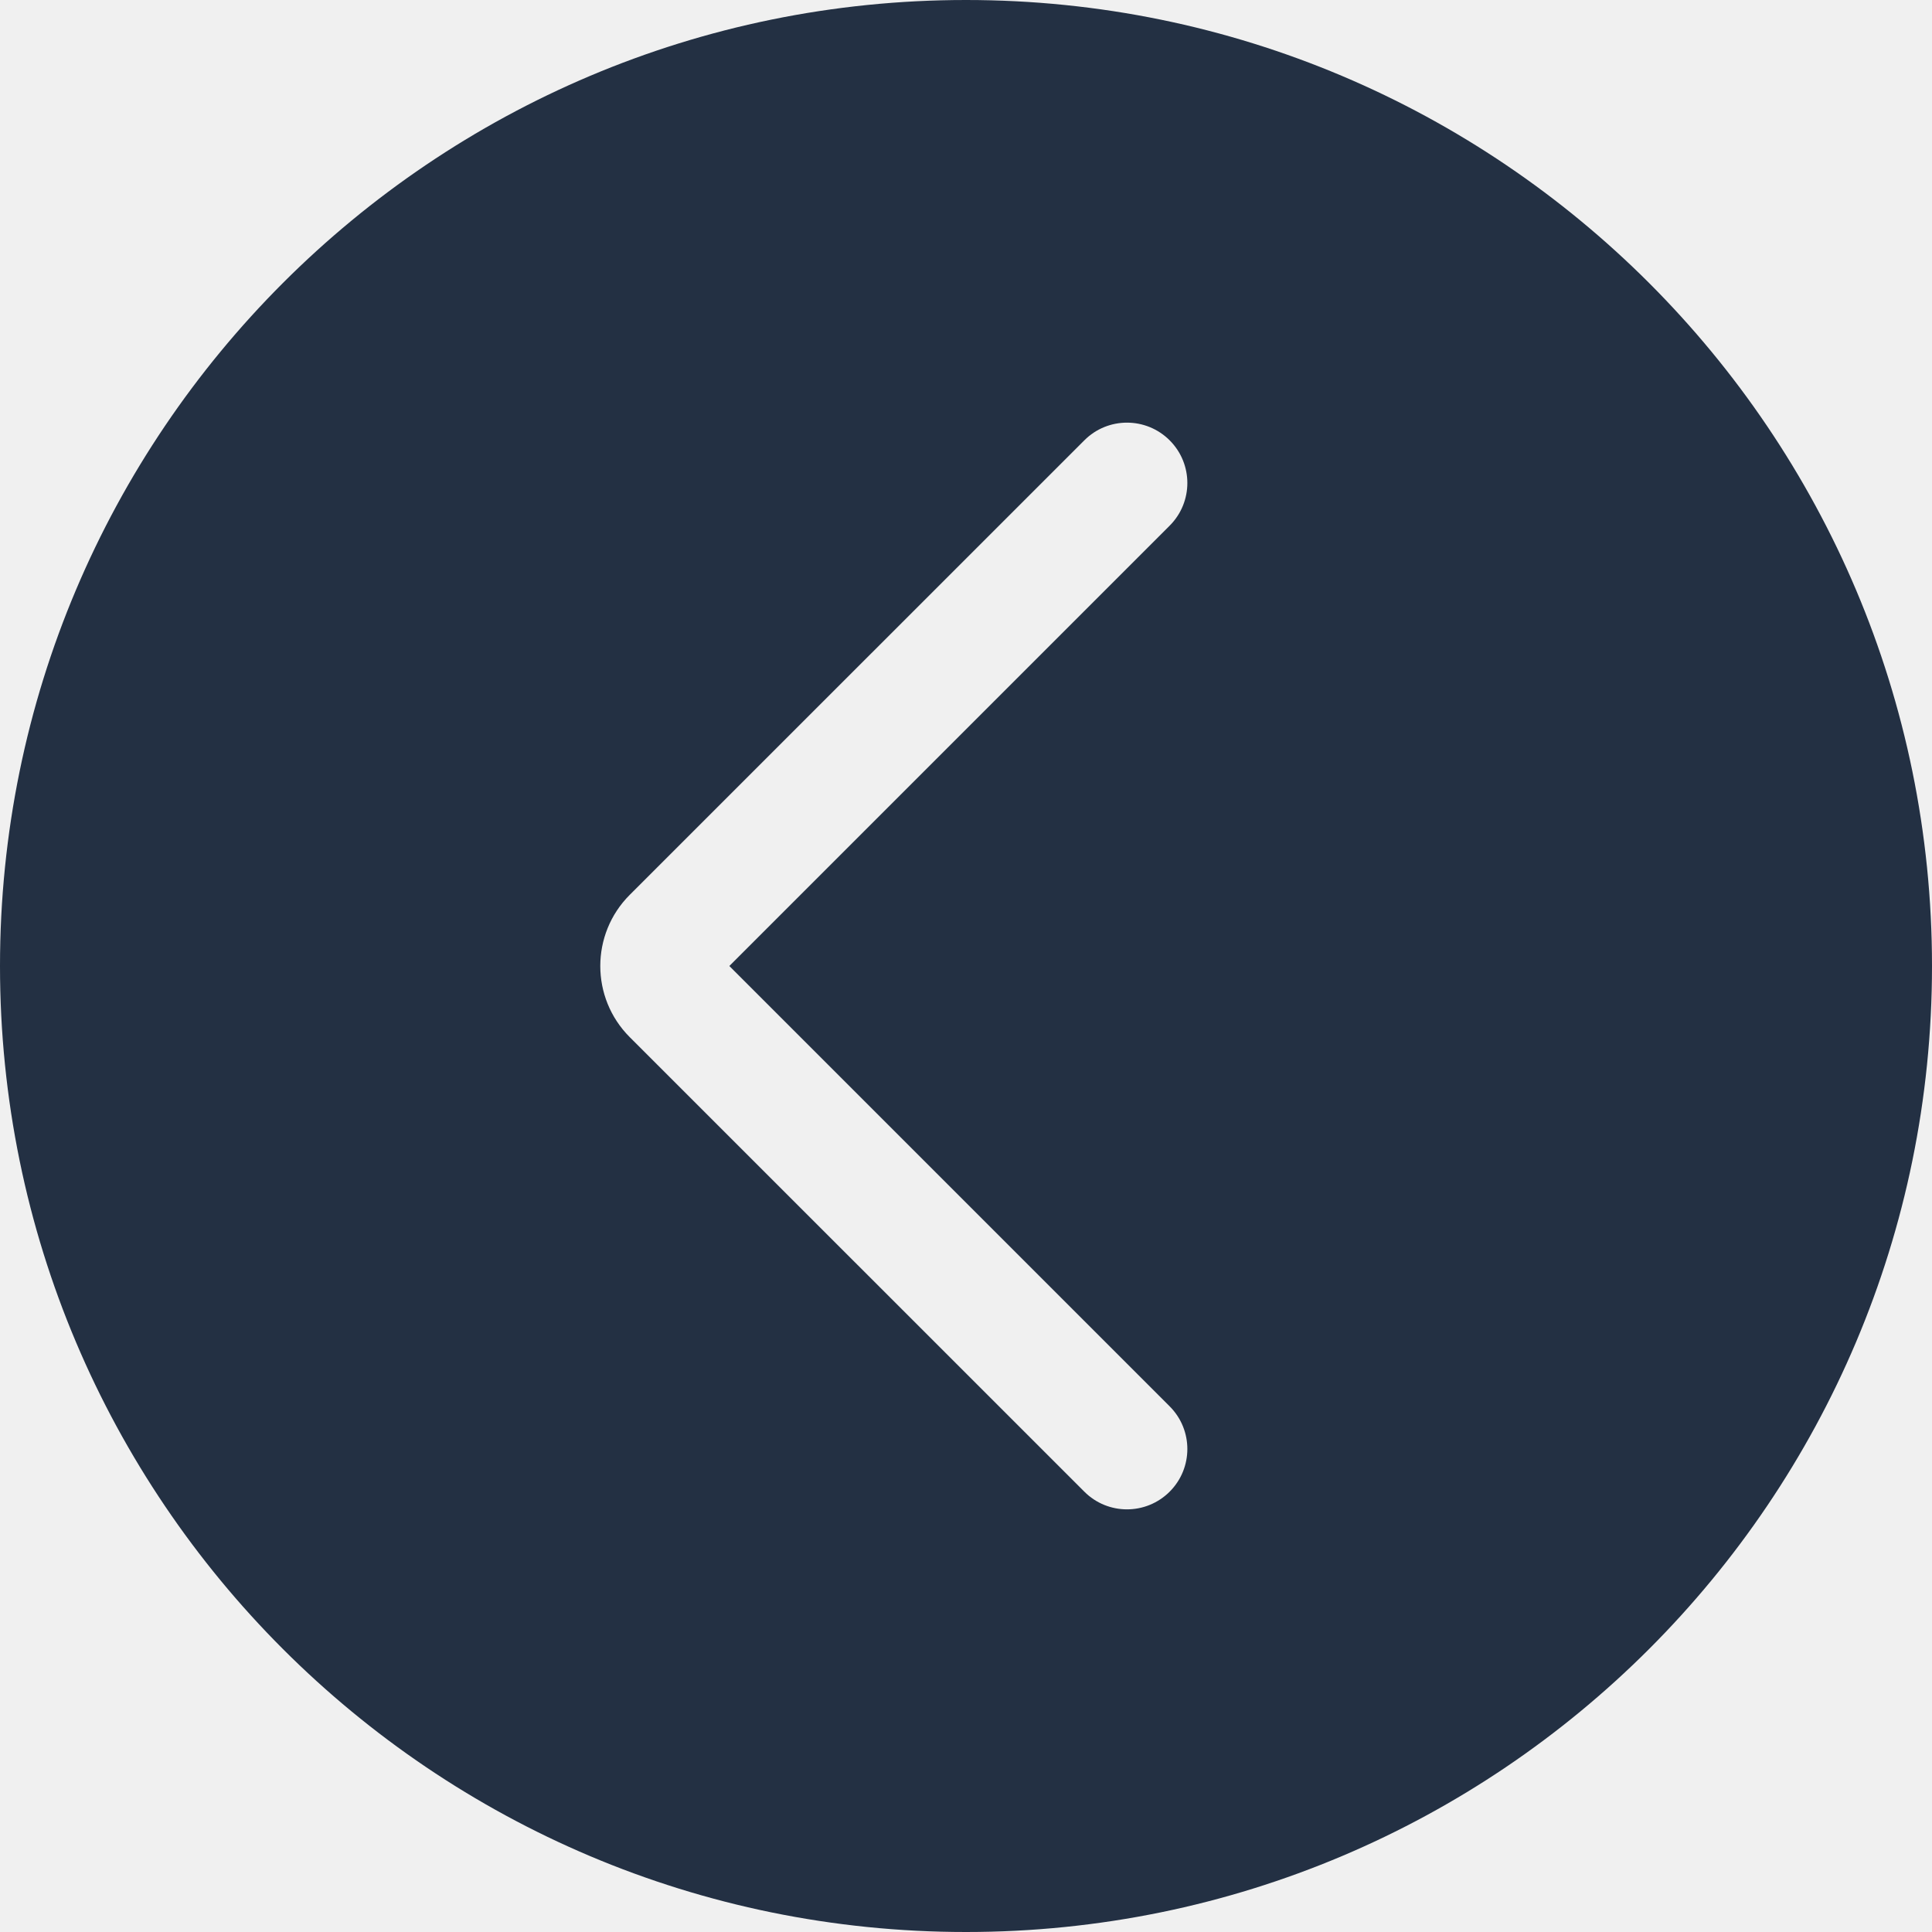
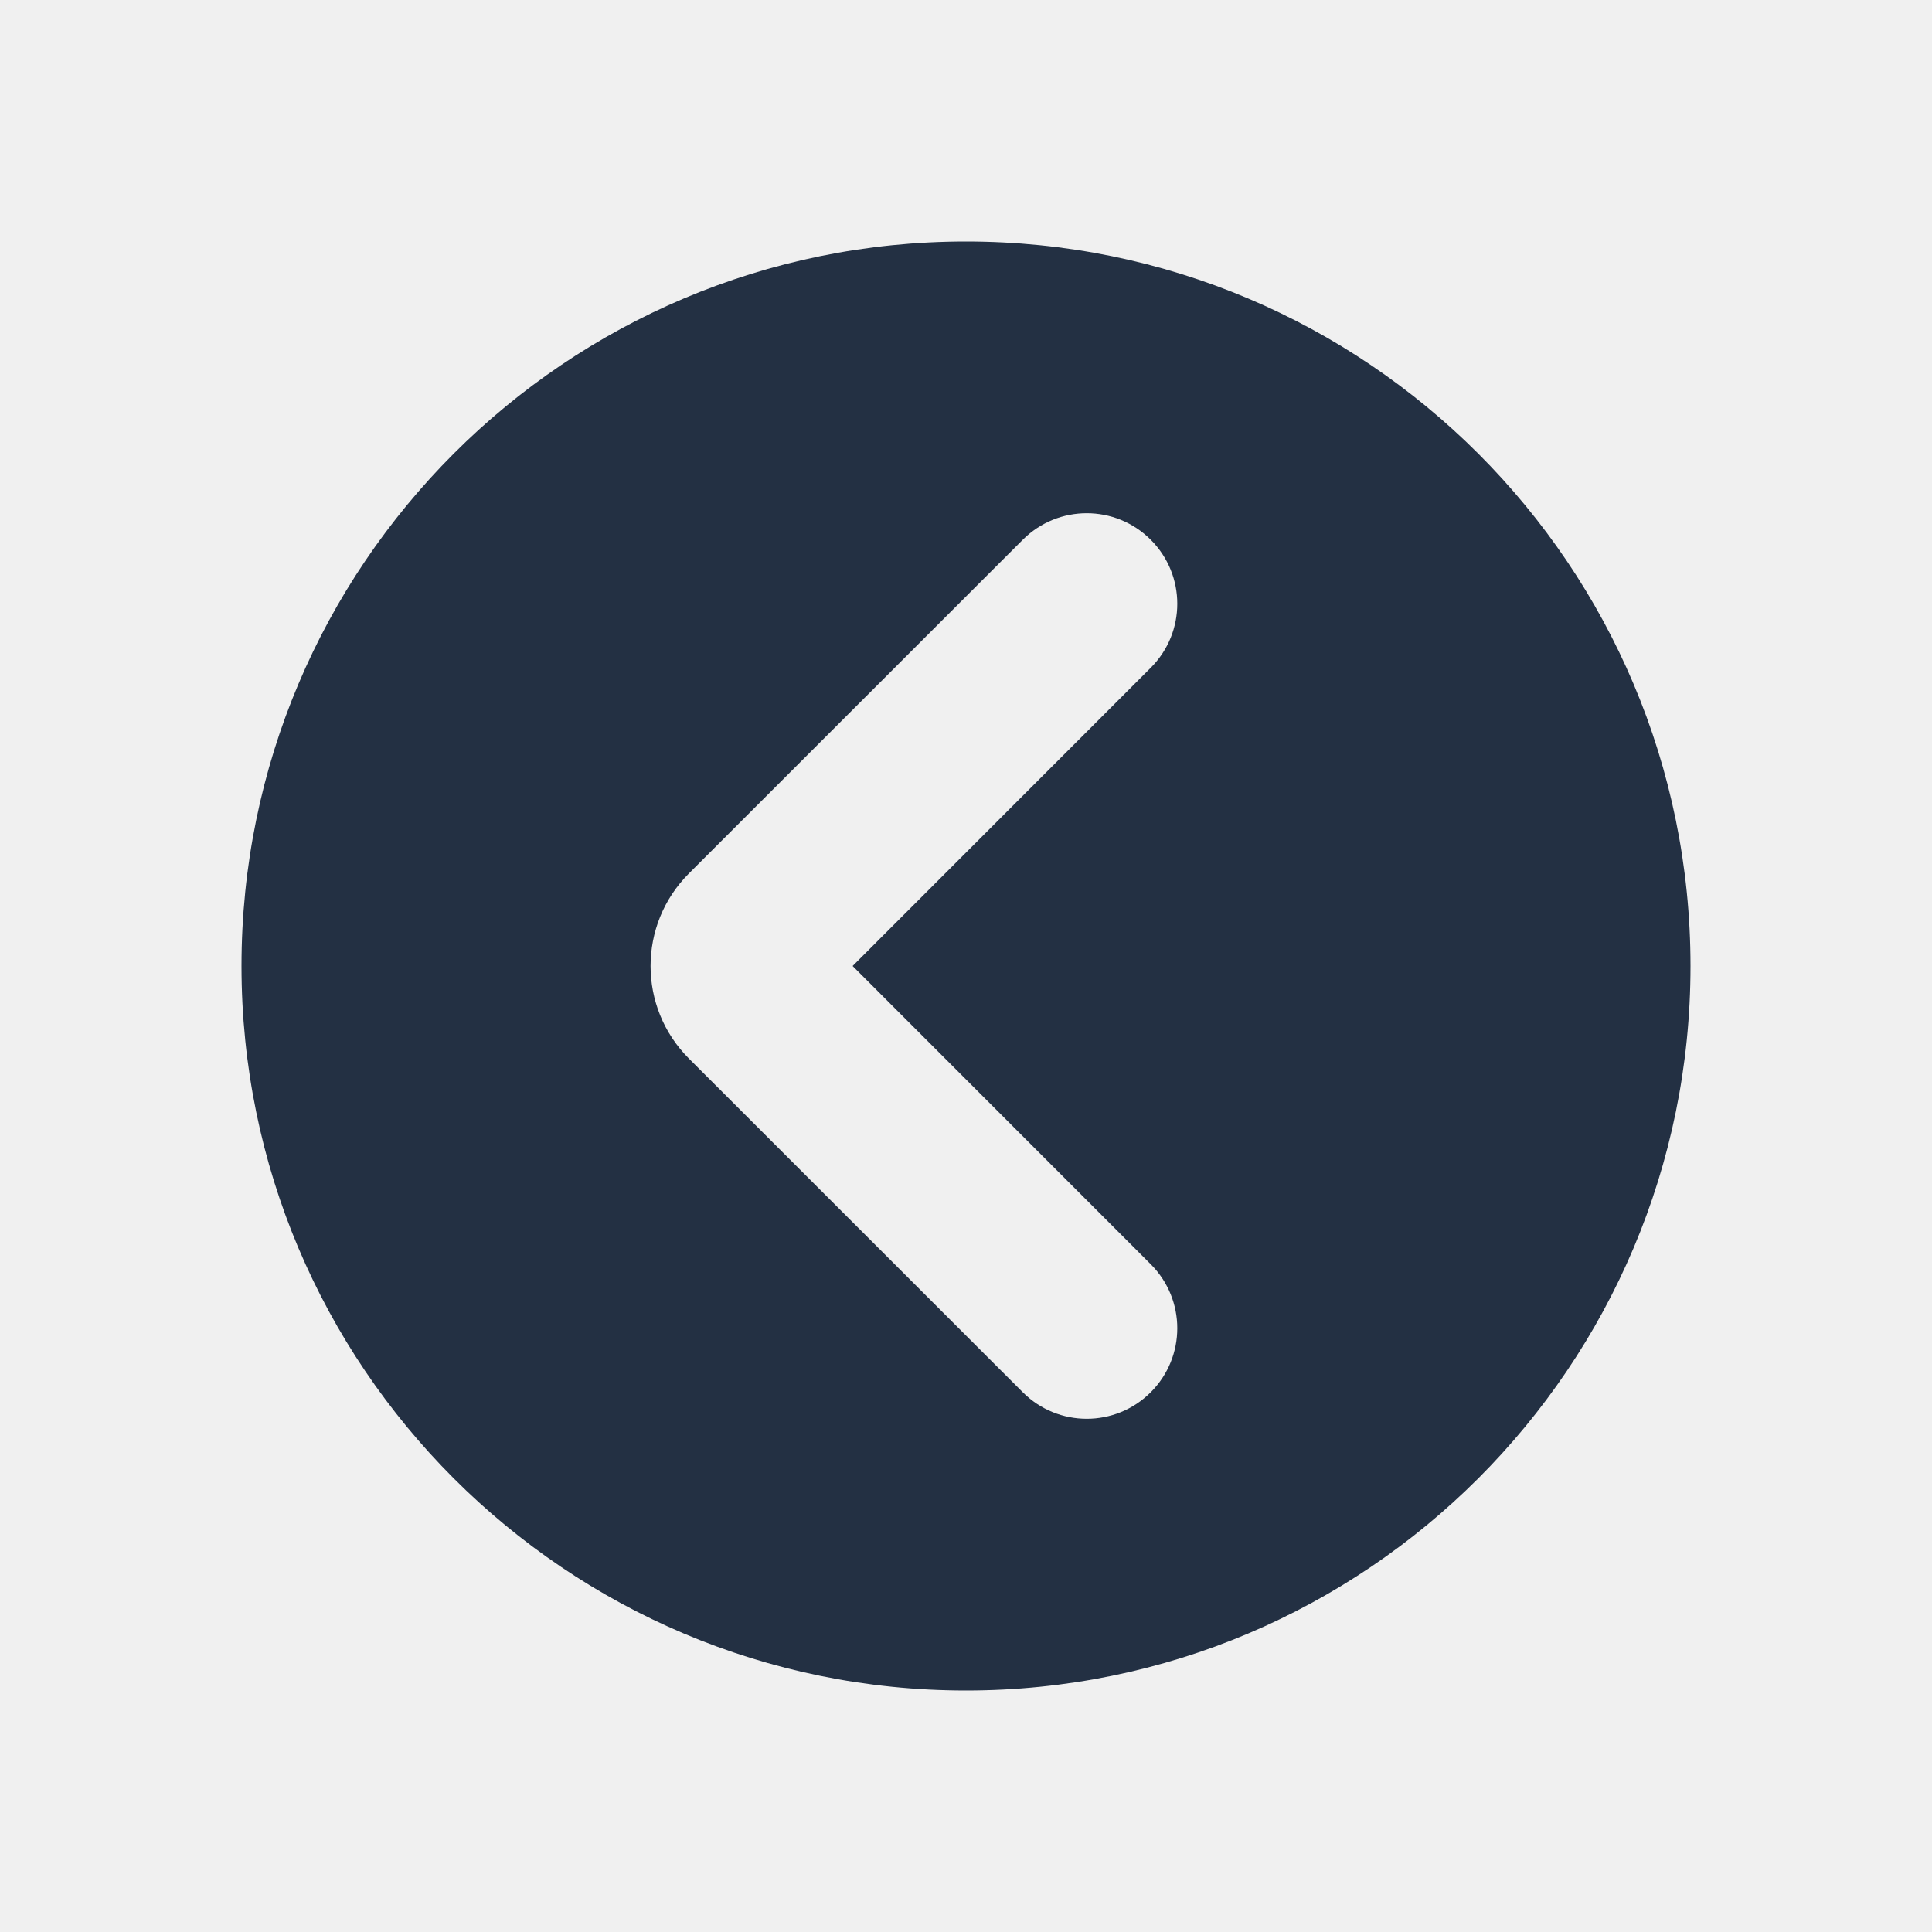
- <svg xmlns="http://www.w3.org/2000/svg" width="24" height="24" viewBox="0 0 24 24" fill="none">
-   <g clip-path="url(#clip0)">
-     <path fill-rule="evenodd" clip-rule="evenodd" d="M12 24C5.373 24 -1.90735e-06 18.627 -1.90735e-06 12C-1.90735e-06 5.373 5.373 0 12 0C18.627 0 24 5.373 24 12C24 18.627 18.627 24 12 24ZM14.53 6.53C14.823 6.237 14.823 5.763 14.53 5.47C14.237 5.177 13.762 5.177 13.47 5.47L7.823 11.116C7.335 11.604 7.335 12.396 7.823 12.884L13.47 18.53C13.762 18.823 14.237 18.823 14.53 18.53C14.823 18.237 14.823 17.763 14.53 17.47L9.06 12L14.53 6.53Z" fill="#233043" />
-   </g>
-   <defs>
-     <clipPath id="clip0">
-       <rect width="24" height="24" fill="white" transform="matrix(-1 0 0 1 24 0)" />
-     </clipPath>
-   </defs>
+ <svg xmlns="http://www.w3.org/2000/svg" width="16" height="16" viewBox="0 0 16 16" fill="none">
+   <path fill-rule="evenodd" clip-rule="evenodd" d="M8 14C4.686 14 2 11.314 2 8C2 4.686 4.686 2 8 2C11.314 2 14 4.686 14 8C14 11.314 11.314 14 8 14ZM9.53 5.53C9.823 5.237 9.823 4.763 9.53 4.47C9.237 4.177 8.763 4.177 8.47 4.47L5.705 7.234C5.282 7.657 5.282 8.343 5.705 8.766L8.47 11.53C8.763 11.823 9.237 11.823 9.53 11.53C9.823 11.237 9.823 10.763 9.53 10.47L7.061 8L9.53 5.53Z" fill="#233043" />
</svg>
